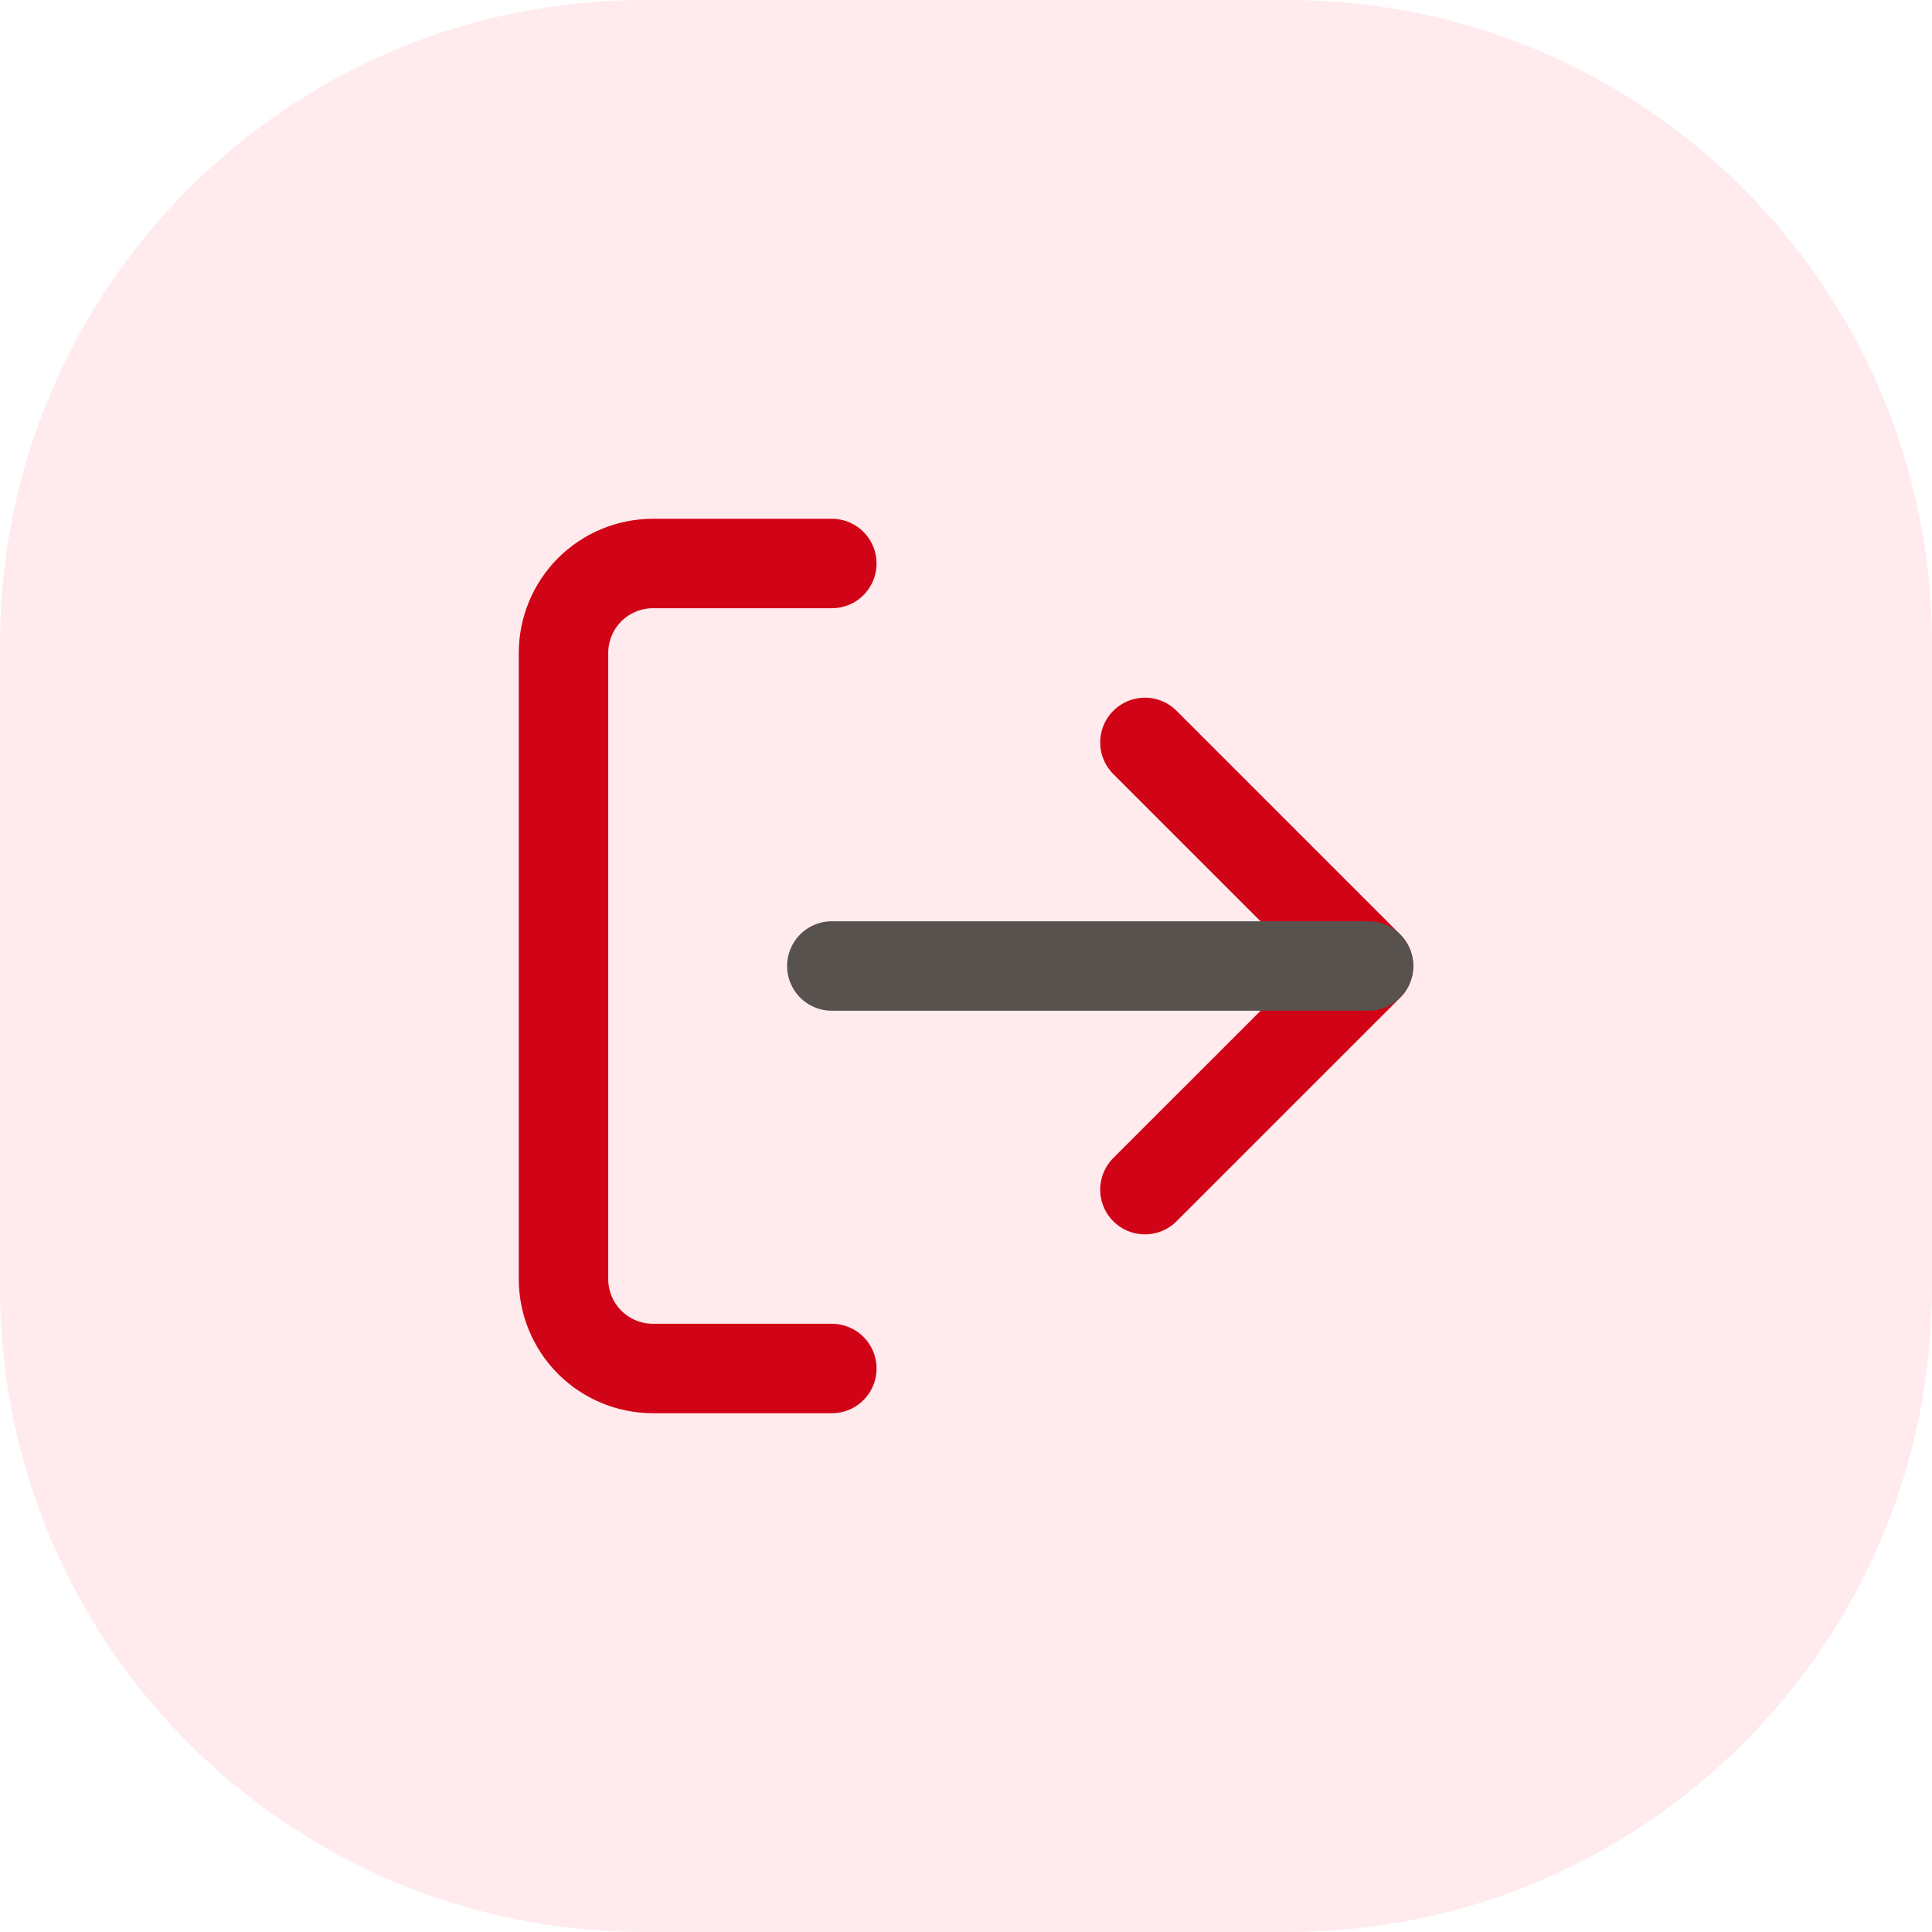
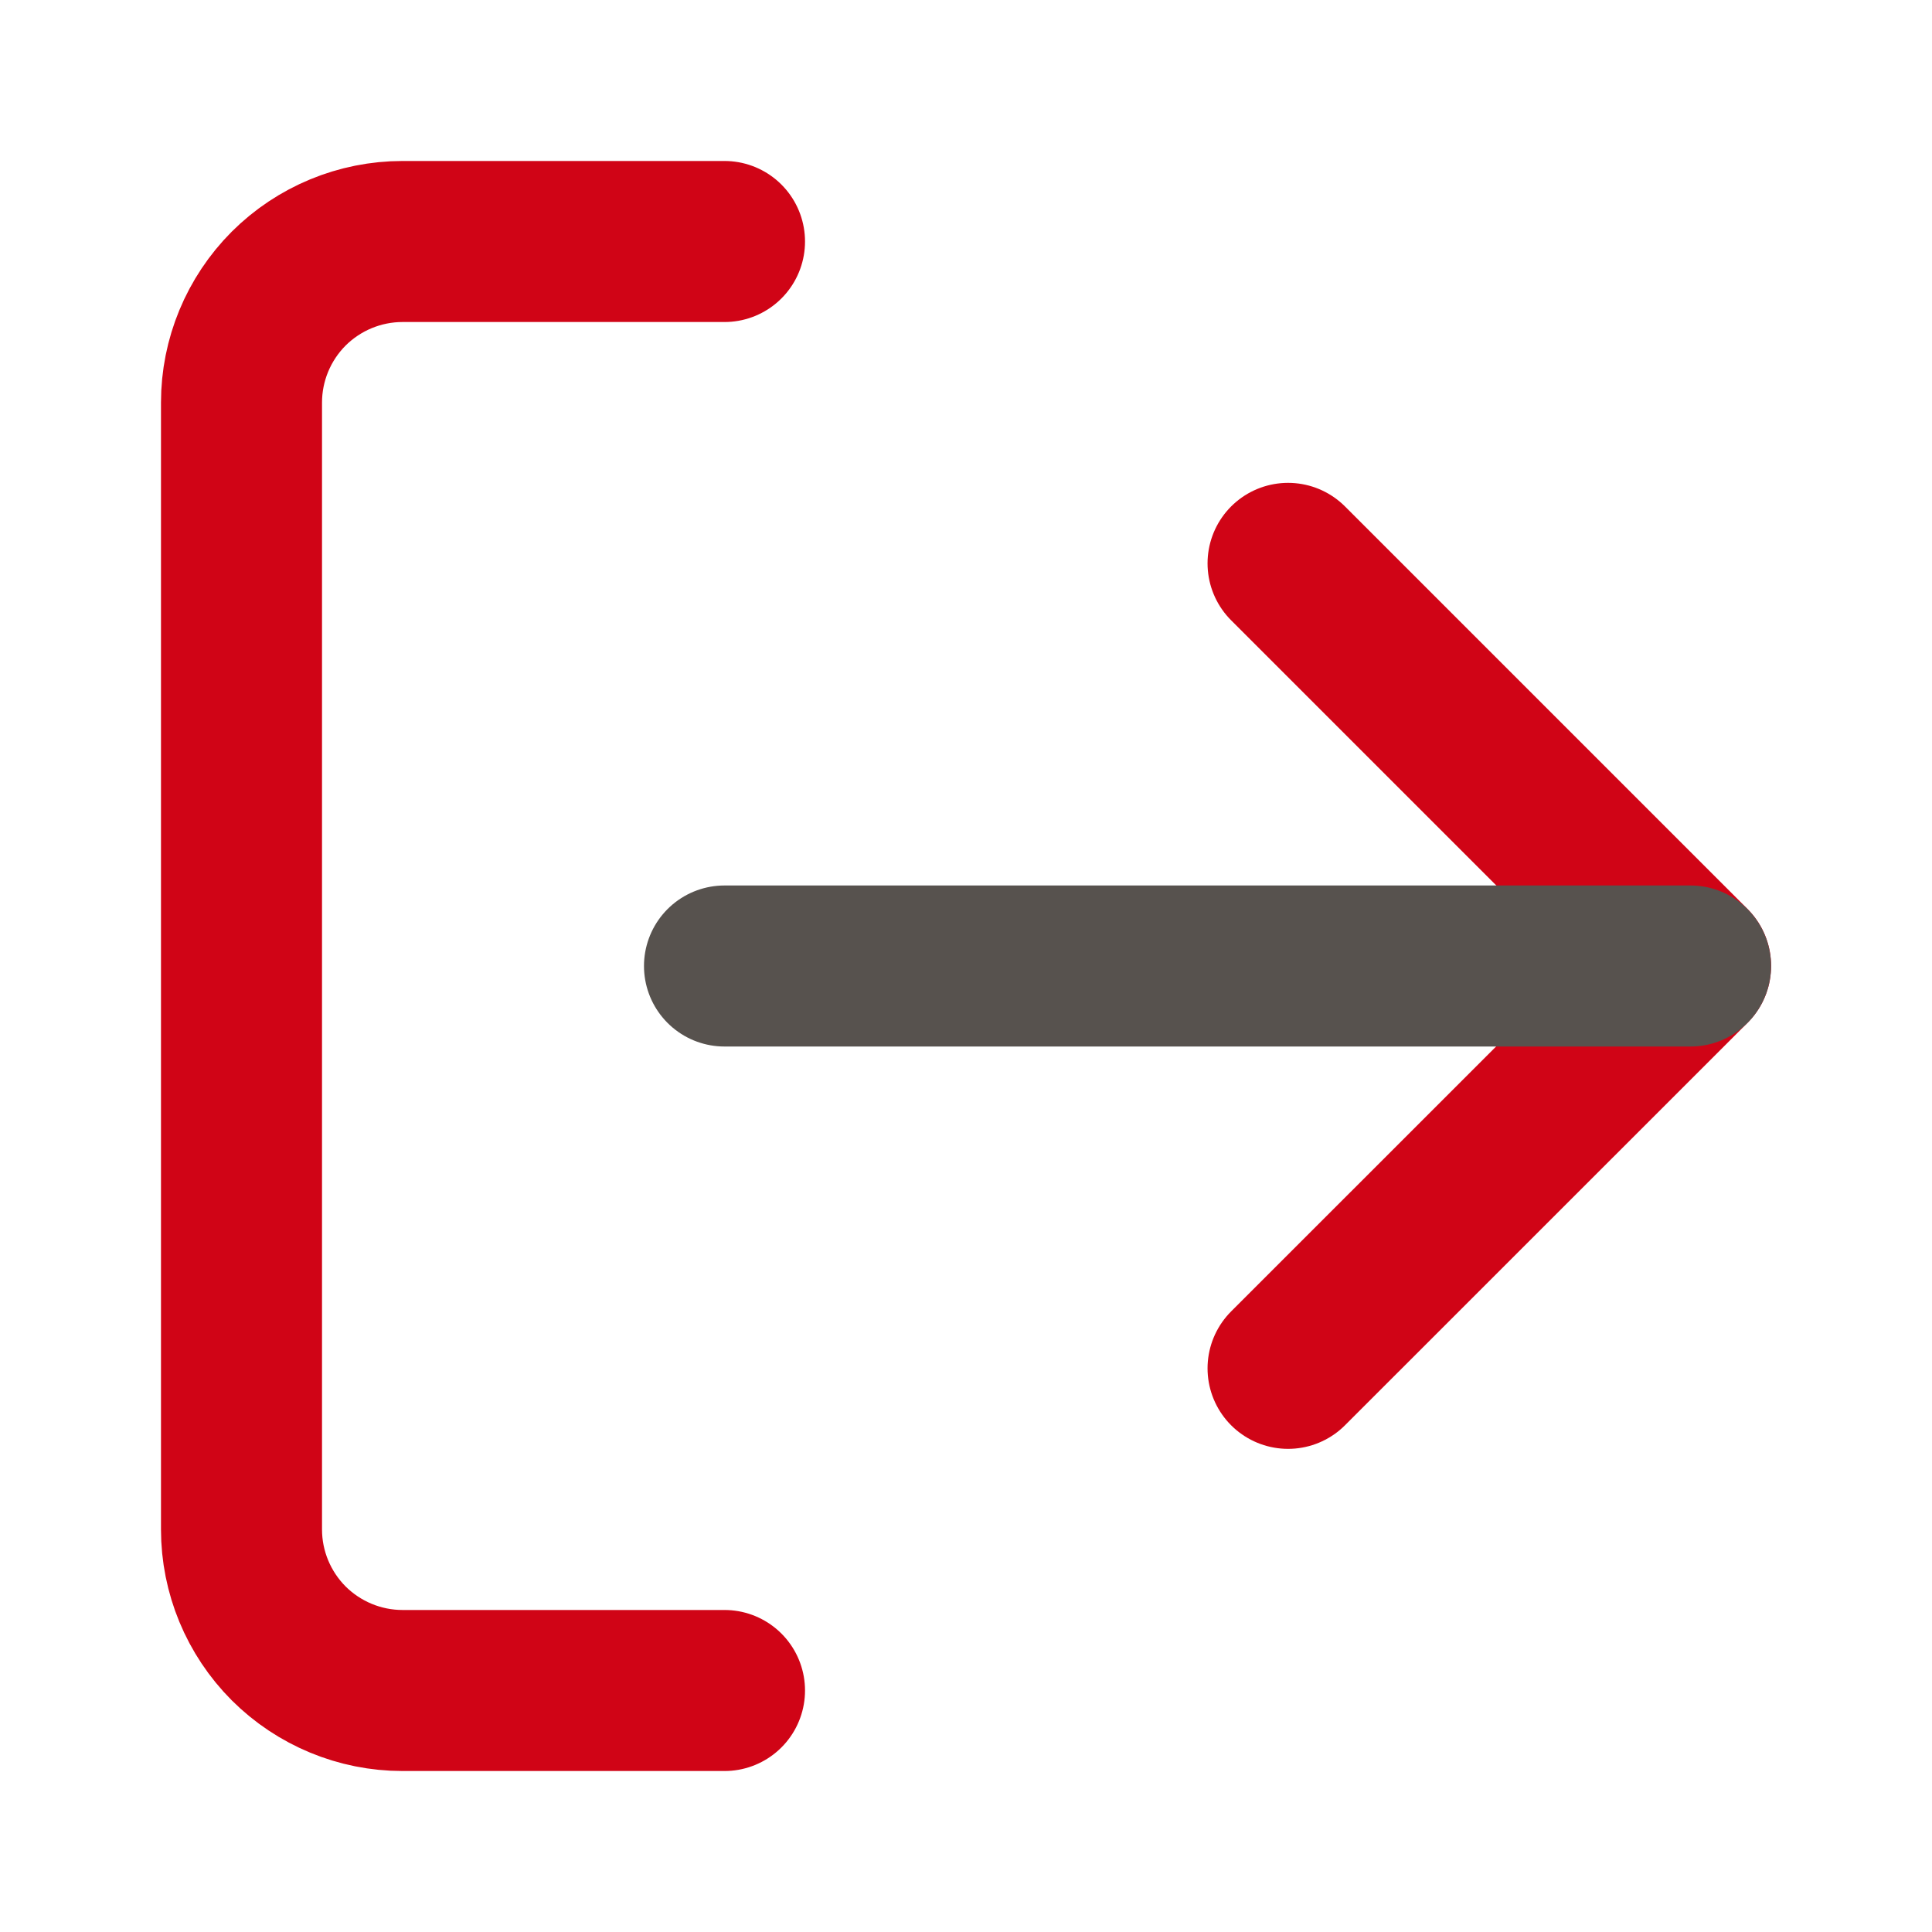
- <svg xmlns="http://www.w3.org/2000/svg" width="36" height="36" viewBox="0 0 36 36" fill="none">
-   <rect width="36" height="36" rx="12" fill="#FB3748" fill-opacity="0.1" />
-   <path d="M15.5 25.5H12.167C11.725 25.5 11.301 25.324 10.988 25.012C10.676 24.699 10.5 24.275 10.5 23.833V12.167C10.5 11.725 10.676 11.301 10.988 10.988C11.301 10.676 11.725 10.5 12.167 10.5H15.5" stroke="#D00416" stroke-width="1.667" stroke-linecap="round" stroke-linejoin="round" />
-   <path d="M21.334 22.167L25.501 18.001L21.334 13.834" stroke="#D00416" stroke-width="1.667" stroke-linecap="round" stroke-linejoin="round" />
-   <path d="M25.5 18H15.5" stroke="#57524E" stroke-width="1.667" stroke-linecap="round" stroke-linejoin="round" />
+ <svg xmlns="http://www.w3.org/2000/svg" width="20" height="20" viewBox="0 0 20 20" fill="none">
+   <path d="M7.5 17.5H4.167C3.725 17.5 3.301 17.324 2.988 17.012C2.676 16.699 2.5 16.275 2.5 15.833V4.167C2.5 3.725 2.676 3.301 2.988 2.988C3.301 2.676 3.725 2.5 4.167 2.5H7.5" stroke-width="1.667" stroke-linecap="round" stroke-linejoin="round" stroke="#D00416" />
+   <path d="M13.334 14.165L17.501 9.999L13.334 5.832" stroke-width="1.667" stroke-linecap="round" stroke-linejoin="round" stroke="#D00416" />
+   <path d="M17.5 10H7.5" stroke-width="1.667" stroke-linecap="round" stroke-linejoin="round" stroke="#57524E" />
</svg>
